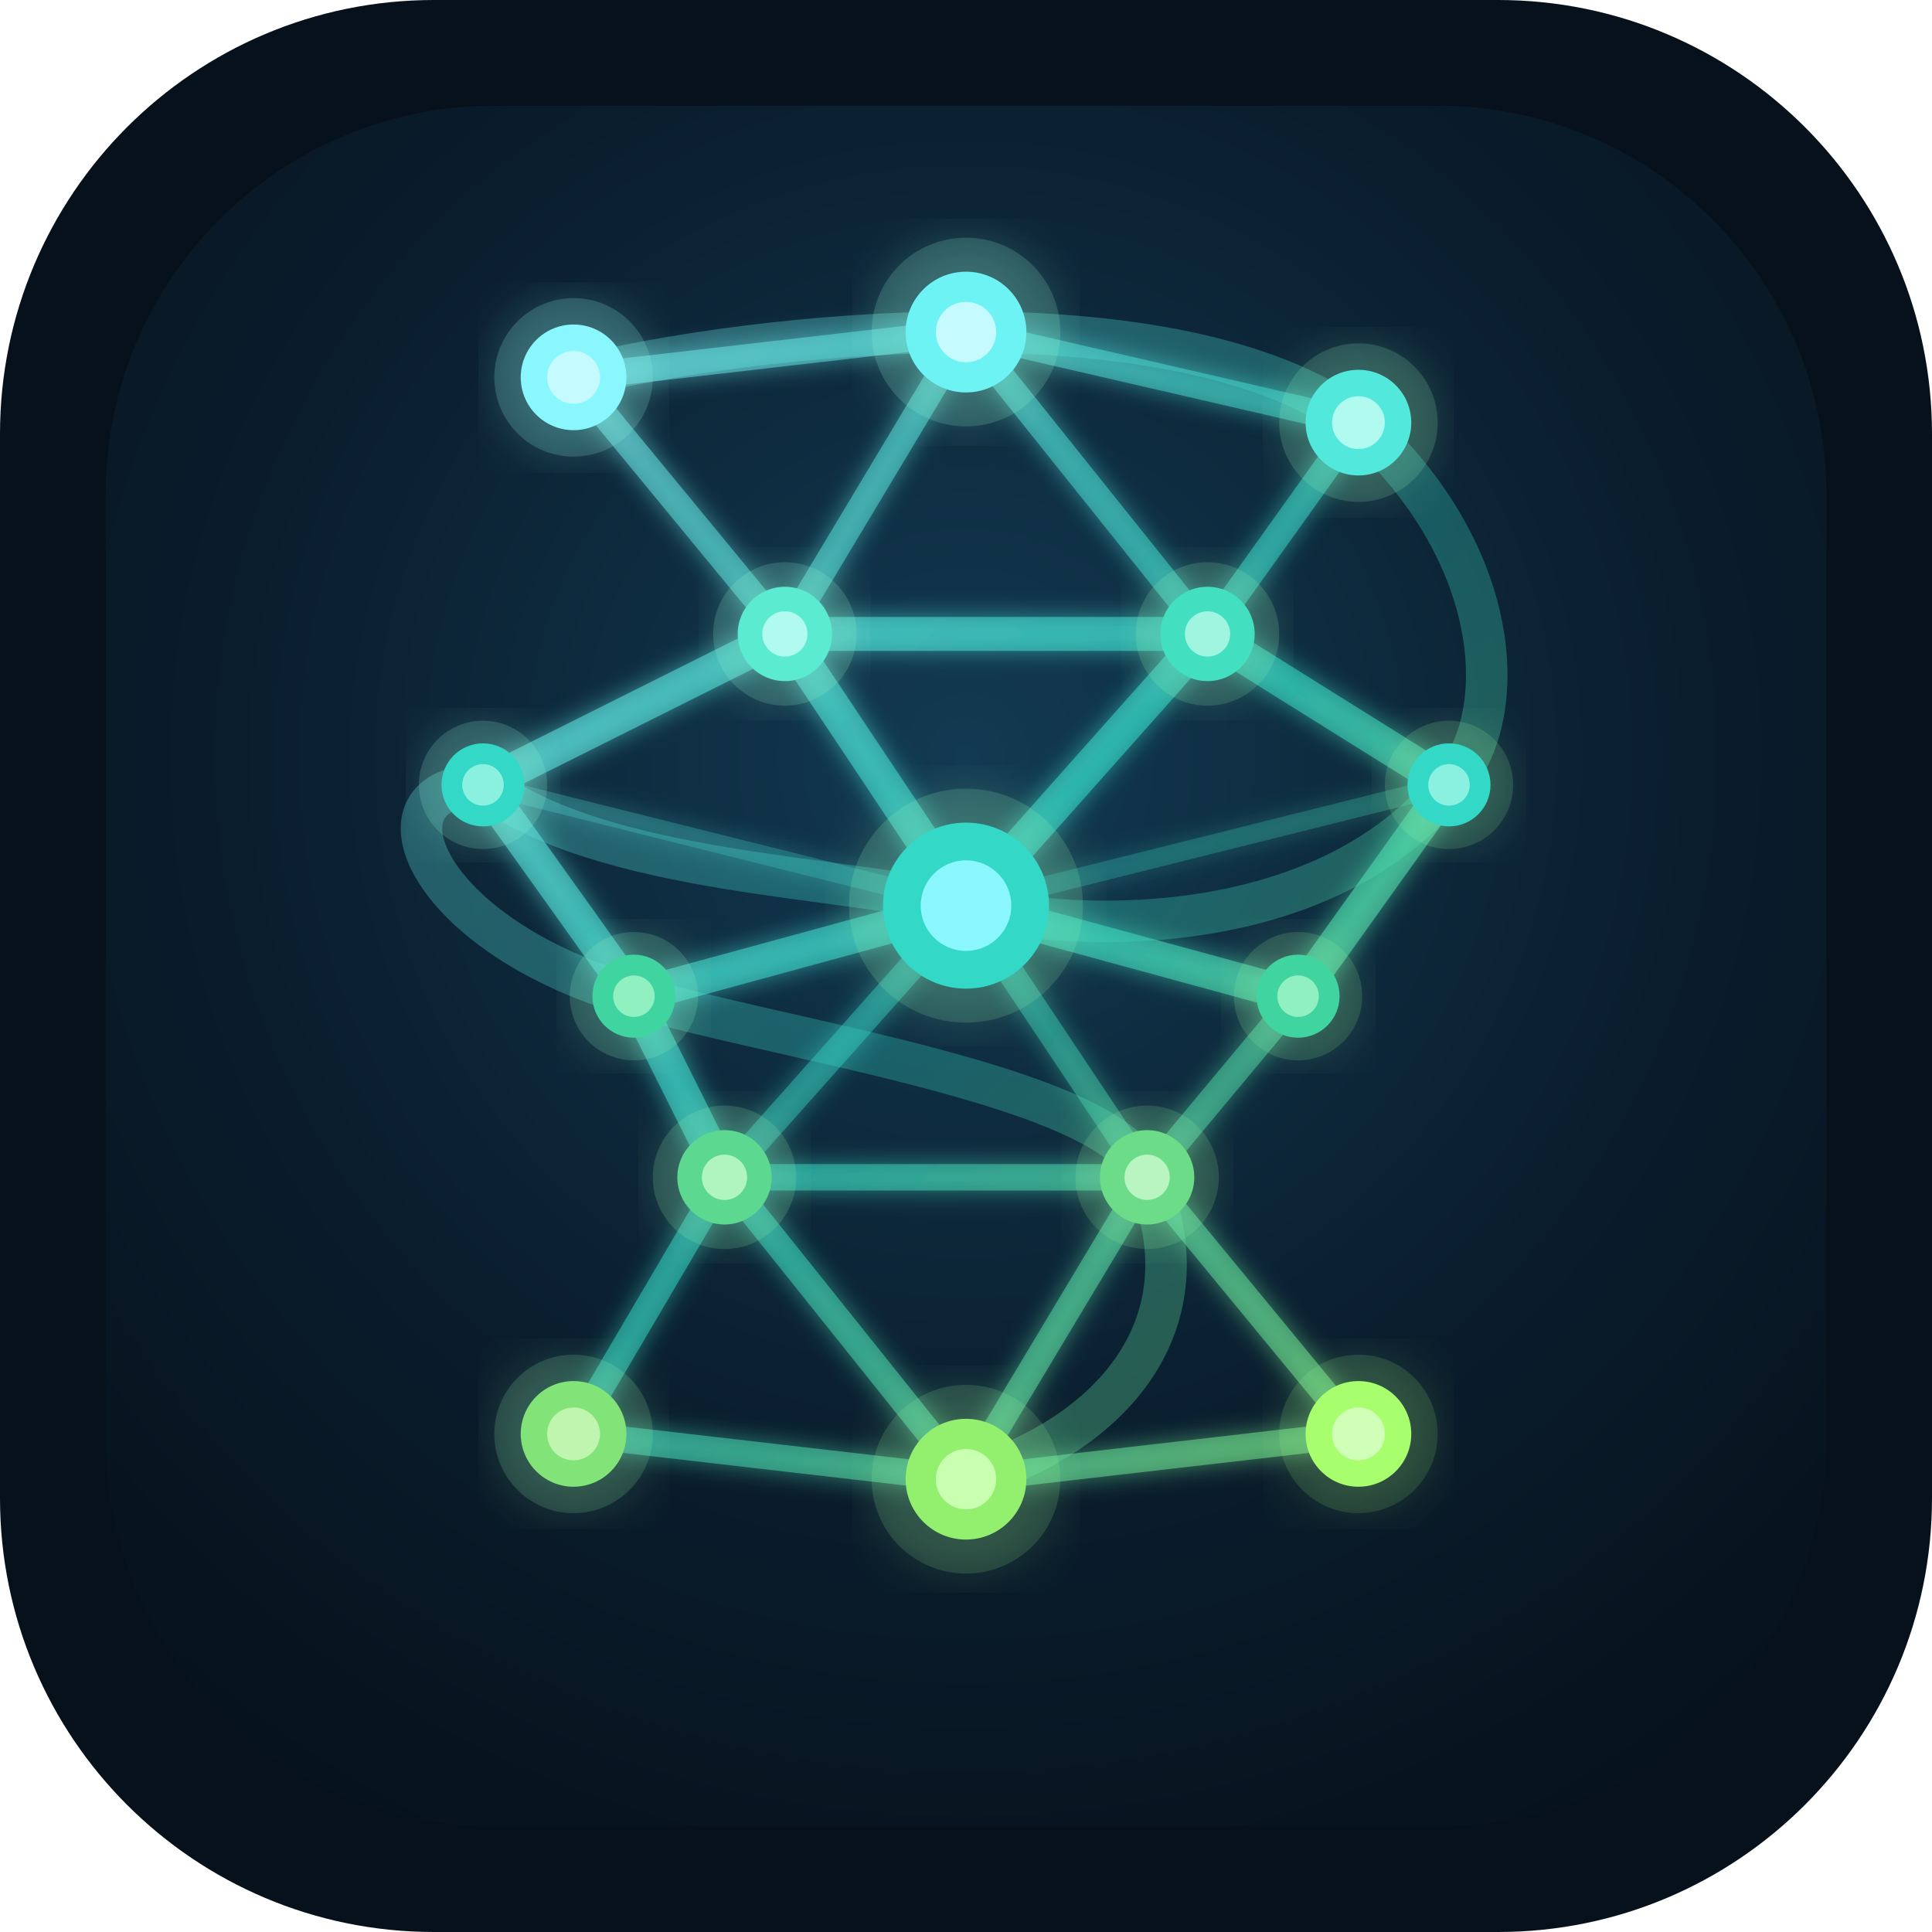
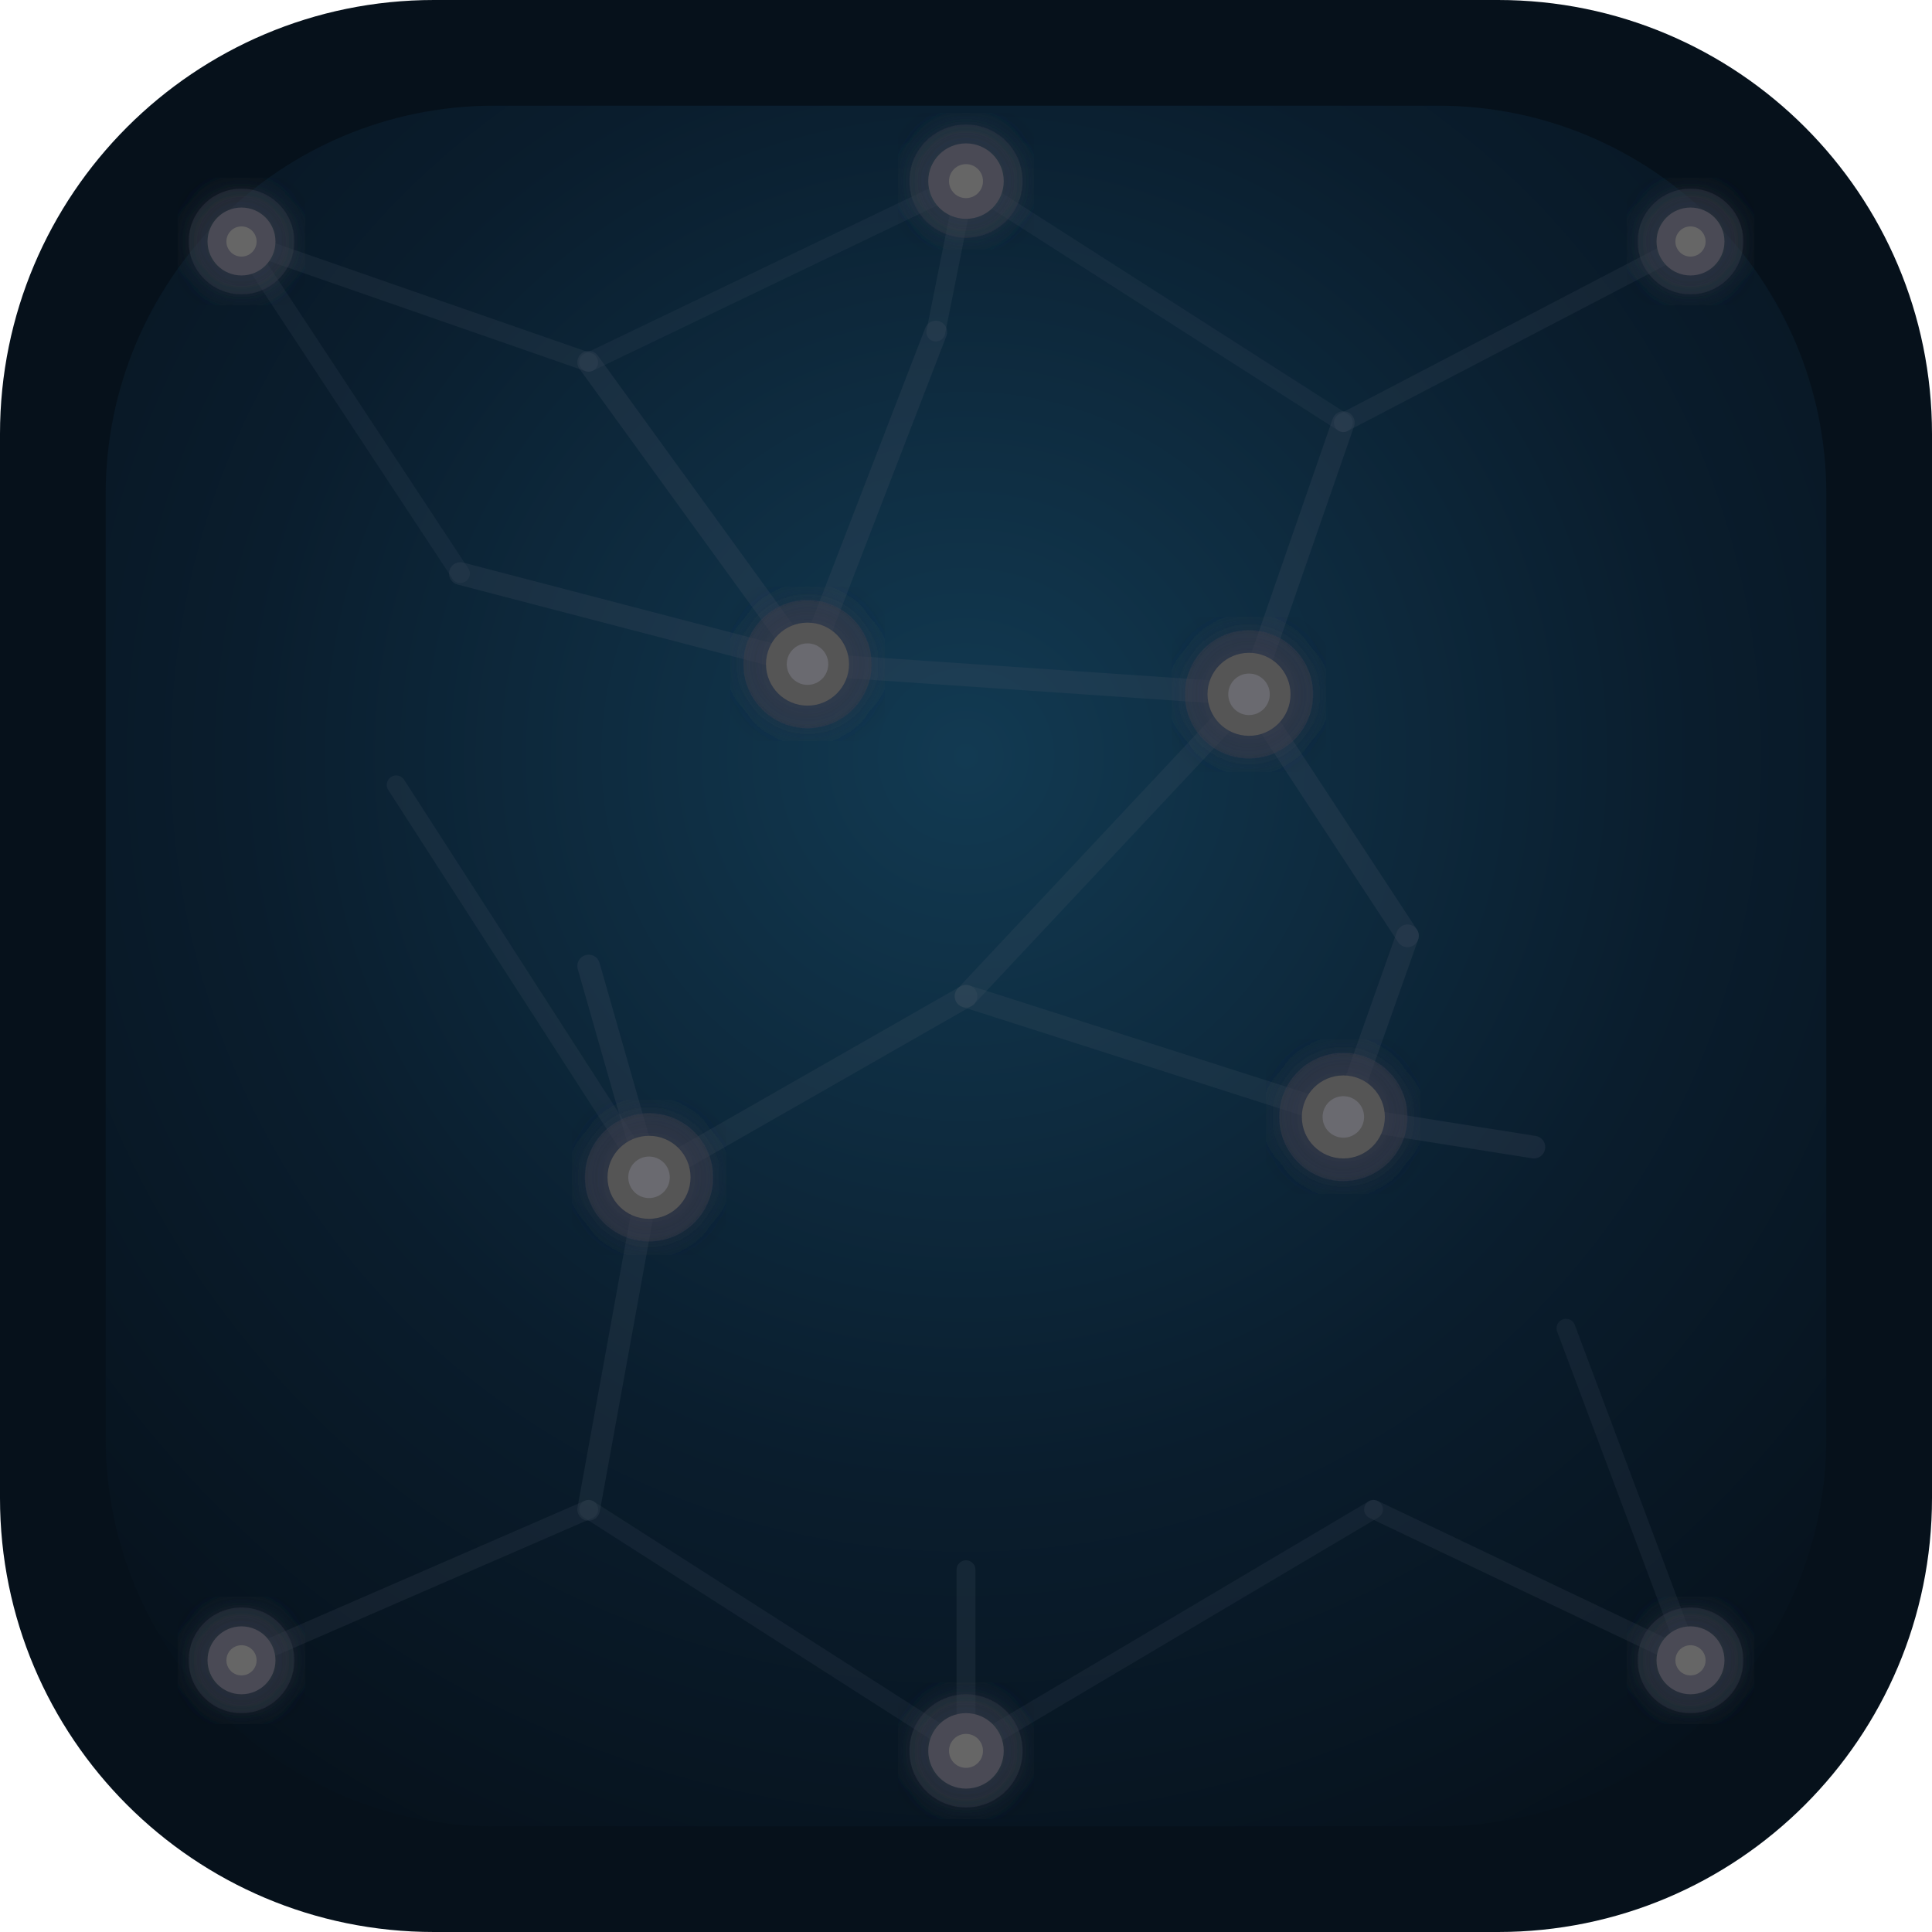
<svg xmlns="http://www.w3.org/2000/svg" width="1024" height="1024" viewBox="0 0 1024 1024" role="img" aria-label="Synapse logo">
  <defs>
    <radialGradient id="bgGlow" cx="50%" cy="38%" r="72%">
      <stop offset="0%" stop-color="#123a52" />
      <stop offset="58%" stop-color="#0a1d2d" />
      <stop offset="100%" stop-color="#06111b" />
    </radialGradient>
-     <linearGradient id="edgeGrad" x1="160" y1="160" x2="864" y2="864" gradientUnits="userSpaceOnUse">
-       <stop offset="0%" stop-color="#8af7ff" />
-       <stop offset="50%" stop-color="#34d8c7" />
-       <stop offset="100%" stop-color="#a8ff6d" />
-     </linearGradient>
-     <linearGradient id="glowFill" x1="160" y1="160" x2="864" y2="864" gradientUnits="userSpaceOnUse">
-       <stop offset="0%" stop-color="#8af7ff" stop-opacity="0.2" />
-       <stop offset="100%" stop-color="#a8ff6d" stop-opacity="0.12" />
-     </linearGradient>
-     <filter id="nodeGlow1024">
-       <feGaussianBlur stdDeviation="12" result="blur" />
+     <filter id="greyGlow1024">
+       <feGaussianBlur stdDeviation="8" result="blur" />
      <feMerge>
        <feMergeNode in="blur" />
        <feMergeNode in="SourceGraphic" />
      </feMerge>
    </filter>
-     <filter id="edgeSoftGlow">
-       <feGaussianBlur stdDeviation="6" result="blur" />
+     <filter id="greenGlow1024">
+       <feGaussianBlur stdDeviation="14" result="blur" />
      <feMerge>
        <feMergeNode in="blur" />
        <feMergeNode in="SourceGraphic" />
      </feMerge>
    </filter>
+     <filter id="edgeGreenGlow1024">
+       <feGaussianBlur stdDeviation="8" result="blur" />
+       <feMerge>
+         <feMergeNode in="blur" />
+         <feMergeNode in="SourceGraphic" />
+       </feMerge>
+     </filter>
+     <style>
+       .sn1{animation:sIn1 .4s ease-out forwards;opacity:0}
+       .se1{animation:sIn1 .3s ease-out forwards;opacity:0}
+       @keyframes sIn1{to{opacity:1}}
+     </style>
  </defs>
  <rect width="1024" height="1024" rx="230" fill="#06111b" />
  <rect x="56" y="56" width="912" height="912" rx="206" fill="url(#bgGlow)" />
-   <g stroke="url(#edgeGrad)" stroke-linecap="round" filter="url(#edgeSoftGlow)">
-     <line x1="304" y1="200" x2="512" y2="176" stroke-width="14" stroke-opacity="0.5" />
-     <line x1="512" y1="176" x2="720" y2="224" stroke-width="14" stroke-opacity="0.5" />
-     <line x1="304" y1="200" x2="416" y2="336" stroke-width="14" stroke-opacity="0.5" />
-     <line x1="512" y1="176" x2="416" y2="336" stroke-width="14" stroke-opacity="0.5" />
-     <line x1="512" y1="176" x2="640" y2="336" stroke-width="14" stroke-opacity="0.5" />
-     <line x1="720" y1="224" x2="640" y2="336" stroke-width="14" stroke-opacity="0.5" />
-     <line x1="416" y1="336" x2="640" y2="336" stroke-width="18" stroke-opacity="0.55" />
-     <line x1="640" y1="336" x2="768" y2="416" stroke-width="18" stroke-opacity="0.55" />
-     <line x1="768" y1="416" x2="688" y2="528" stroke-width="18" stroke-opacity="0.55" />
-     <line x1="688" y1="528" x2="512" y2="480" stroke-width="18" stroke-opacity="0.55" />
-     <line x1="416" y1="336" x2="512" y2="480" stroke-width="18" stroke-opacity="0.55" />
-     <line x1="640" y1="336" x2="512" y2="480" stroke-width="18" stroke-opacity="0.55" />
-     <line x1="512" y1="480" x2="336" y2="528" stroke-width="18" stroke-opacity="0.55" />
-     <line x1="336" y1="528" x2="256" y2="416" stroke-width="18" stroke-opacity="0.55" />
-     <line x1="256" y1="416" x2="416" y2="336" stroke-width="18" stroke-opacity="0.55" />
-     <line x1="768" y1="416" x2="512" y2="480" stroke-width="10" stroke-opacity="0.25" />
-     <line x1="256" y1="416" x2="512" y2="480" stroke-width="10" stroke-opacity="0.25" />
-     <line x1="336" y1="528" x2="384" y2="624" stroke-width="18" stroke-opacity="0.55" />
-     <line x1="688" y1="528" x2="608" y2="624" stroke-width="14" stroke-opacity="0.45" />
-     <line x1="512" y1="480" x2="384" y2="624" stroke-width="14" stroke-opacity="0.4" />
-     <line x1="512" y1="480" x2="608" y2="624" stroke-width="14" stroke-opacity="0.4" />
-     <line x1="384" y1="624" x2="608" y2="624" stroke-width="14" stroke-opacity="0.5" />
-     <line x1="384" y1="624" x2="304" y2="760" stroke-width="14" stroke-opacity="0.5" />
-     <line x1="384" y1="624" x2="512" y2="784" stroke-width="14" stroke-opacity="0.5" />
-     <line x1="608" y1="624" x2="512" y2="784" stroke-width="14" stroke-opacity="0.5" />
-     <line x1="608" y1="624" x2="720" y2="760" stroke-width="14" stroke-opacity="0.5" />
-     <line x1="512" y1="784" x2="304" y2="760" stroke-width="14" stroke-opacity="0.5" />
-     <line x1="512" y1="784" x2="720" y2="760" stroke-width="14" stroke-opacity="0.5" />
+   <g stroke="#4a5568" stroke-linecap="round">
+     <line x1="128" y1="128" x2="312" y2="192" stroke-width="10" stroke-opacity="0.18" />
+     <line x1="512" y1="96" x2="496" y2="176" stroke-width="10" stroke-opacity="0.2" />
+     <line x1="512" y1="96" x2="312" y2="192" stroke-width="10" stroke-opacity="0.16" />
+     <line x1="512" y1="96" x2="712" y2="224" stroke-width="10" stroke-opacity="0.16" />
+     <line x1="896" y1="128" x2="712" y2="224" stroke-width="10" stroke-opacity="0.18" />
+     <line x1="128" y1="128" x2="244" y2="304" stroke-width="10" stroke-opacity="0.16" />
+     <line x1="428" y1="352" x2="496" y2="176" stroke-width="12" stroke-opacity="0.22" />
+     <line x1="428" y1="352" x2="312" y2="192" stroke-width="12" stroke-opacity="0.22" />
+     <line x1="428" y1="352" x2="244" y2="304" stroke-width="12" stroke-opacity="0.22" />
+     <line x1="428" y1="352" x2="662" y2="368" stroke-width="12" stroke-opacity="0.22" />
+     <line x1="662" y1="368" x2="712" y2="224" stroke-width="12" stroke-opacity="0.22" />
+     <line x1="662" y1="368" x2="746" y2="496" stroke-width="12" stroke-opacity="0.22" />
+     <line x1="662" y1="368" x2="512" y2="528" stroke-width="12" stroke-opacity="0.2" />
+     <line x1="712" y1="592" x2="746" y2="496" stroke-width="12" stroke-opacity="0.22" />
+     <line x1="712" y1="592" x2="813" y2="608" stroke-width="12" stroke-opacity="0.22" />
+     <line x1="712" y1="592" x2="512" y2="528" stroke-width="12" stroke-opacity="0.2" />
+     <line x1="344" y1="624" x2="312" y2="512" stroke-width="12" stroke-opacity="0.22" />
+     <line x1="344" y1="624" x2="210" y2="416" stroke-width="10" stroke-opacity="0.18" />
+     <line x1="344" y1="624" x2="512" y2="528" stroke-width="12" stroke-opacity="0.2" />
+     <line x1="344" y1="624" x2="312" y2="800" stroke-width="12" stroke-opacity="0.2" />
+     <line x1="128" y1="880" x2="312" y2="800" stroke-width="10" stroke-opacity="0.18" />
+     <line x1="512" y1="928" x2="512" y2="832" stroke-width="10" stroke-opacity="0.2" />
+     <line x1="512" y1="928" x2="312" y2="800" stroke-width="10" stroke-opacity="0.16" />
+     <line x1="512" y1="928" x2="728" y2="800" stroke-width="10" stroke-opacity="0.16" />
+     <line x1="896" y1="880" x2="728" y2="800" stroke-width="10" stroke-opacity="0.18" />
+     <line x1="896" y1="880" x2="830" y2="704" stroke-width="10" stroke-opacity="0.16" />
  </g>
-   <path d="M 304 200 C 400 176 624 152 720 224 C 800 296 800 384 768 416 C 704 496 576 496 512 480 C 448 464 320 464 256 416 C 192 416 224 496 336 528 C 416 552 592 576 608 624 C 640 700 592 760 512 784" fill="none" stroke="url(#edgeGrad)" stroke-width="22" stroke-linecap="round" stroke-opacity="0.3" />
-   <circle cx="304" cy="200" r="42" fill="url(#glowFill)" filter="url(#nodeGlow1024)" />
-   <circle cx="304" cy="200" r="28" fill="#8af7ff" />
-   <circle cx="304" cy="200" r="14" fill="#c5fbff" />
-   <circle cx="512" cy="176" r="50" fill="url(#glowFill)" filter="url(#nodeGlow1024)" />
-   <circle cx="512" cy="176" r="32" fill="#6ef3f5" />
-   <circle cx="512" cy="176" r="16" fill="#c5fbff" />
-   <circle cx="720" cy="224" r="42" fill="url(#glowFill)" filter="url(#nodeGlow1024)" />
-   <circle cx="720" cy="224" r="28" fill="#52e8dc" />
-   <circle cx="720" cy="224" r="14" fill="#b0faf0" />
-   <circle cx="416" cy="336" r="38" fill="url(#glowFill)" filter="url(#nodeGlow1024)" />
-   <circle cx="416" cy="336" r="25" fill="#5aebd0" />
-   <circle cx="416" cy="336" r="12" fill="#b0faf0" />
-   <circle cx="640" cy="336" r="38" fill="url(#glowFill)" filter="url(#nodeGlow1024)" />
-   <circle cx="640" cy="336" r="25" fill="#42dfc0" />
-   <circle cx="640" cy="336" r="12" fill="#a0f5e0" />
-   <circle cx="768" cy="416" r="34" fill="url(#glowFill)" filter="url(#nodeGlow1024)" />
-   <circle cx="768" cy="416" r="22" fill="#34d8c7" />
-   <circle cx="768" cy="416" r="11" fill="#8af0e0" />
-   <circle cx="256" cy="416" r="34" fill="url(#glowFill)" filter="url(#nodeGlow1024)" />
-   <circle cx="256" cy="416" r="22" fill="#34d8c7" />
-   <circle cx="256" cy="416" r="11" fill="#8af0e0" />
-   <circle cx="512" cy="480" r="62" fill="url(#glowFill)" filter="url(#nodeGlow1024)" />
-   <circle cx="512" cy="480" r="44" fill="#34d8c7" />
-   <circle cx="512" cy="480" r="24" fill="#8af7ff" />
-   <circle cx="336" cy="528" r="34" fill="url(#glowFill)" filter="url(#nodeGlow1024)" />
-   <circle cx="336" cy="528" r="22" fill="#40d4a0" />
-   <circle cx="336" cy="528" r="11" fill="#90f0c0" />
-   <circle cx="688" cy="528" r="34" fill="url(#glowFill)" filter="url(#nodeGlow1024)" />
-   <circle cx="688" cy="528" r="22" fill="#40d4a0" />
-   <circle cx="688" cy="528" r="11" fill="#90f0c0" />
-   <circle cx="384" cy="624" r="38" fill="url(#glowFill)" filter="url(#nodeGlow1024)" />
-   <circle cx="384" cy="624" r="25" fill="#5cd890" />
-   <circle cx="384" cy="624" r="12" fill="#b0f5c0" />
-   <circle cx="608" cy="624" r="38" fill="url(#glowFill)" filter="url(#nodeGlow1024)" />
-   <circle cx="608" cy="624" r="25" fill="#6cdc88" />
-   <circle cx="608" cy="624" r="12" fill="#b8f5c0" />
-   <circle cx="304" cy="760" r="42" fill="url(#glowFill)" filter="url(#nodeGlow1024)" />
-   <circle cx="304" cy="760" r="28" fill="#82e478" />
-   <circle cx="304" cy="760" r="14" fill="#c0f5b0" />
-   <circle cx="512" cy="784" r="50" fill="url(#glowFill)" filter="url(#nodeGlow1024)" />
-   <circle cx="512" cy="784" r="32" fill="#92f06e" />
-   <circle cx="512" cy="784" r="16" fill="#c8ffb0" />
-   <circle cx="720" cy="760" r="42" fill="url(#glowFill)" filter="url(#nodeGlow1024)" />
-   <circle cx="720" cy="760" r="28" fill="#a8ff6d" />
-   <circle cx="720" cy="760" r="14" fill="#d0ffb8" />
+   <path class="se1" style="animation-delay:0s" d="M 712 224 C 568 136 376 136 312 192 C 244 240 228 288 244 304 C 228 352 196 400 210 416 C 228 480 260 512 312 512 C 420 544 632 528 746 496 C 828 464 828 560 813 608 C 796 656 828 688 830 704 C 832 768 776 816 728 800 C 616 776 408 840 312 800" fill="none" stroke="#22c55e" stroke-width="18" stroke-linecap="round" stroke-opacity="0.1" />
+   <line class="se1" style="animation-delay:.05s" x1="312" y1="192" x2="496" y2="176" stroke="#22c55e" stroke-width="14" stroke-linecap="round" stroke-opacity="0.55" filter="url(#edgeGreenGlow1024)" />
+   <line class="se1" style="animation-delay:.05s" x1="496" y1="176" x2="712" y2="224" stroke="#22c55e" stroke-width="14" stroke-linecap="round" stroke-opacity="0.55" filter="url(#edgeGreenGlow1024)" />
+   <line class="se1" style="animation-delay:.15s" x1="312" y1="192" x2="244" y2="304" stroke="#22c55e" stroke-width="14" stroke-linecap="round" stroke-opacity="0.55" filter="url(#edgeGreenGlow1024)" />
+   <line class="se1" style="animation-delay:.25s" x1="244" y1="304" x2="210" y2="416" stroke="#22c55e" stroke-width="14" stroke-linecap="round" stroke-opacity="0.55" filter="url(#edgeGreenGlow1024)" />
+   <line class="se1" style="animation-delay:.35s" x1="210" y1="416" x2="312" y2="512" stroke="#22c55e" stroke-width="16" stroke-linecap="round" stroke-opacity="0.55" filter="url(#edgeGreenGlow1024)" />
+   <line class="se1" style="animation-delay:.42s" x1="312" y1="512" x2="512" y2="528" stroke="#22c55e" stroke-width="16" stroke-linecap="round" stroke-opacity="0.55" filter="url(#edgeGreenGlow1024)" />
+   <line class="se1" style="animation-delay:.48s" x1="512" y1="528" x2="746" y2="496" stroke="#22c55e" stroke-width="16" stroke-linecap="round" stroke-opacity="0.55" filter="url(#edgeGreenGlow1024)" />
+   <line class="se1" style="animation-delay:.56s" x1="746" y1="496" x2="813" y2="608" stroke="#22c55e" stroke-width="14" stroke-linecap="round" stroke-opacity="0.55" filter="url(#edgeGreenGlow1024)" />
+   <line class="se1" style="animation-delay:.64s" x1="813" y1="608" x2="830" y2="704" stroke="#22c55e" stroke-width="14" stroke-linecap="round" stroke-opacity="0.55" filter="url(#edgeGreenGlow1024)" />
+   <line class="se1" style="animation-delay:.72s" x1="830" y1="704" x2="728" y2="800" stroke="#22c55e" stroke-width="14" stroke-linecap="round" stroke-opacity="0.55" filter="url(#edgeGreenGlow1024)" />
+   <line class="se1" style="animation-delay:.8s" x1="728" y1="800" x2="512" y2="832" stroke="#22c55e" stroke-width="14" stroke-linecap="round" stroke-opacity="0.55" filter="url(#edgeGreenGlow1024)" />
+   <line class="se1" style="animation-delay:.88s" x1="512" y1="832" x2="312" y2="800" stroke="#22c55e" stroke-width="14" stroke-linecap="round" stroke-opacity="0.55" filter="url(#edgeGreenGlow1024)" />
+   <circle cx="128" cy="128" r="28" fill="#3a3f4a" fill-opacity="0.4" filter="url(#greyGlow1024)" />
+   <circle cx="128" cy="128" r="18" fill="#4a4a55" />
+   <circle cx="128" cy="128" r="8" fill="#666" />
+   <circle cx="512" cy="96" r="30" fill="#3a3f4a" fill-opacity="0.4" filter="url(#greyGlow1024)" />
+   <circle cx="512" cy="96" r="20" fill="#4a4a55" />
+   <circle cx="512" cy="96" r="9" fill="#666" />
+   <circle cx="896" cy="128" r="28" fill="#3a3f4a" fill-opacity="0.4" filter="url(#greyGlow1024)" />
+   <circle cx="896" cy="128" r="18" fill="#4a4a55" />
+   <circle cx="896" cy="128" r="8" fill="#666" />
+   <circle cx="428" cy="352" r="34" fill="#3a3f4a" fill-opacity="0.45" filter="url(#greyGlow1024)" />
+   <circle cx="428" cy="352" r="22" fill="#555" />
+   <circle cx="428" cy="352" r="11" fill="#6a6a70" />
+   <circle cx="662" cy="368" r="34" fill="#3a3f4a" fill-opacity="0.45" filter="url(#greyGlow1024)" />
+   <circle cx="662" cy="368" r="22" fill="#555" />
+   <circle cx="662" cy="368" r="11" fill="#6a6a70" />
+   <circle cx="712" cy="592" r="34" fill="#3a3f4a" fill-opacity="0.45" filter="url(#greyGlow1024)" />
+   <circle cx="712" cy="592" r="22" fill="#555" />
+   <circle cx="712" cy="592" r="11" fill="#6a6a70" />
+   <circle cx="344" cy="624" r="34" fill="#3a3f4a" fill-opacity="0.45" filter="url(#greyGlow1024)" />
+   <circle cx="344" cy="624" r="22" fill="#555" />
+   <circle cx="344" cy="624" r="11" fill="#6a6a70" />
+   <circle cx="128" cy="880" r="28" fill="#3a3f4a" fill-opacity="0.4" filter="url(#greyGlow1024)" />
+   <circle cx="128" cy="880" r="18" fill="#4a4a55" />
+   <circle cx="128" cy="880" r="8" fill="#666" />
+   <circle cx="512" cy="928" r="30" fill="#3a3f4a" fill-opacity="0.4" filter="url(#greyGlow1024)" />
+   <circle cx="512" cy="928" r="20" fill="#4a4a55" />
+   <circle cx="512" cy="928" r="9" fill="#666" />
+   <circle cx="896" cy="880" r="28" fill="#3a3f4a" fill-opacity="0.4" filter="url(#greyGlow1024)" />
+   <circle cx="896" cy="880" r="18" fill="#4a4a55" />
+   <circle cx="896" cy="880" r="8" fill="#666" />
+   <g class="sn1" style="animation-delay:.06s" filter="url(#greenGlow1024)">
+     <circle cx="312" cy="192" r="42" fill="#22c55e" fill-opacity="0.18" />
+     <circle cx="312" cy="192" r="28" fill="#22c55e" />
+     <circle cx="312" cy="192" r="14" fill="#86efac" />
+   </g>
+   <g class="sn1" style="animation-delay:.04s" filter="url(#greenGlow1024)">
+     <circle cx="496" cy="176" r="50" fill="#22c55e" fill-opacity="0.18" />
+     <circle cx="496" cy="176" r="32" fill="#22c55e" />
+     <circle cx="496" cy="176" r="16" fill="#86efac" />
+   </g>
+   <g class="sn1" style="animation-delay:.08s" filter="url(#greenGlow1024)">
+     <circle cx="712" cy="224" r="42" fill="#22c55e" fill-opacity="0.18" />
+     <circle cx="712" cy="224" r="28" fill="#22c55e" />
+     <circle cx="712" cy="224" r="14" fill="#86efac" />
+   </g>
+   <g class="sn1" style="animation-delay:.18s" filter="url(#greenGlow1024)">
+     <circle cx="244" cy="304" r="34" fill="#22c55e" fill-opacity="0.18" />
+     <circle cx="244" cy="304" r="22" fill="#22c55e" />
+     <circle cx="244" cy="304" r="11" fill="#86efac" />
+   </g>
+   <g class="sn1" style="animation-delay:.28s" filter="url(#greenGlow1024)">
+     <circle cx="210" cy="416" r="34" fill="#22c55e" fill-opacity="0.18" />
+     <circle cx="210" cy="416" r="22" fill="#22c55e" />
+     <circle cx="210" cy="416" r="11" fill="#86efac" />
+   </g>
+   <g class="sn1" style="animation-delay:.38s" filter="url(#greenGlow1024)">
+     <circle cx="312" cy="512" r="38" fill="#22c55e" fill-opacity="0.18" />
+     <circle cx="312" cy="512" r="25" fill="#22c55e" />
+     <circle cx="312" cy="512" r="12" fill="#86efac" />
+   </g>
+   <g class="sn1" style="animation-delay:.45s" filter="url(#greenGlow1024)">
+     <circle cx="512" cy="528" r="62" fill="#22c55e" fill-opacity="0.18" />
+     <circle cx="512" cy="528" r="44" fill="#22c55e" />
+     <circle cx="512" cy="528" r="24" fill="#86efac" />
+   </g>
+   <g class="sn1" style="animation-delay:.52s" filter="url(#greenGlow1024)">
+     <circle cx="746" cy="496" r="38" fill="#22c55e" fill-opacity="0.18" />
+     <circle cx="746" cy="496" r="25" fill="#22c55e" />
+     <circle cx="746" cy="496" r="12" fill="#86efac" />
+   </g>
+   <g class="sn1" style="animation-delay:.6s" filter="url(#greenGlow1024)">
+     <circle cx="813" cy="608" r="34" fill="#22c55e" fill-opacity="0.18" />
+     <circle cx="813" cy="608" r="22" fill="#22c55e" />
+     <circle cx="813" cy="608" r="11" fill="#86efac" />
+   </g>
+   <g class="sn1" style="animation-delay:.68s" filter="url(#greenGlow1024)">
+     <circle cx="830" cy="704" r="34" fill="#22c55e" fill-opacity="0.18" />
+     <circle cx="830" cy="704" r="22" fill="#22c55e" />
+     <circle cx="830" cy="704" r="11" fill="#86efac" />
+   </g>
+   <g class="sn1" style="animation-delay:.76s" filter="url(#greenGlow1024)">
+     <circle cx="728" cy="800" r="42" fill="#22c55e" fill-opacity="0.18" />
+     <circle cx="728" cy="800" r="28" fill="#22c55e" />
+     <circle cx="728" cy="800" r="14" fill="#86efac" />
+   </g>
+   <g class="sn1" style="animation-delay:.84s" filter="url(#greenGlow1024)">
+     <circle cx="512" cy="832" r="50" fill="#22c55e" fill-opacity="0.18" />
+     <circle cx="512" cy="832" r="32" fill="#22c55e" />
+     <circle cx="512" cy="832" r="16" fill="#86efac" />
+   </g>
+   <g class="sn1" style="animation-delay:.92s" filter="url(#greenGlow1024)">
+     <circle cx="312" cy="800" r="42" fill="#22c55e" fill-opacity="0.18" />
+     <circle cx="312" cy="800" r="28" fill="#22c55e" />
+     <circle cx="312" cy="800" r="14" fill="#86efac" />
+   </g>
</svg>
